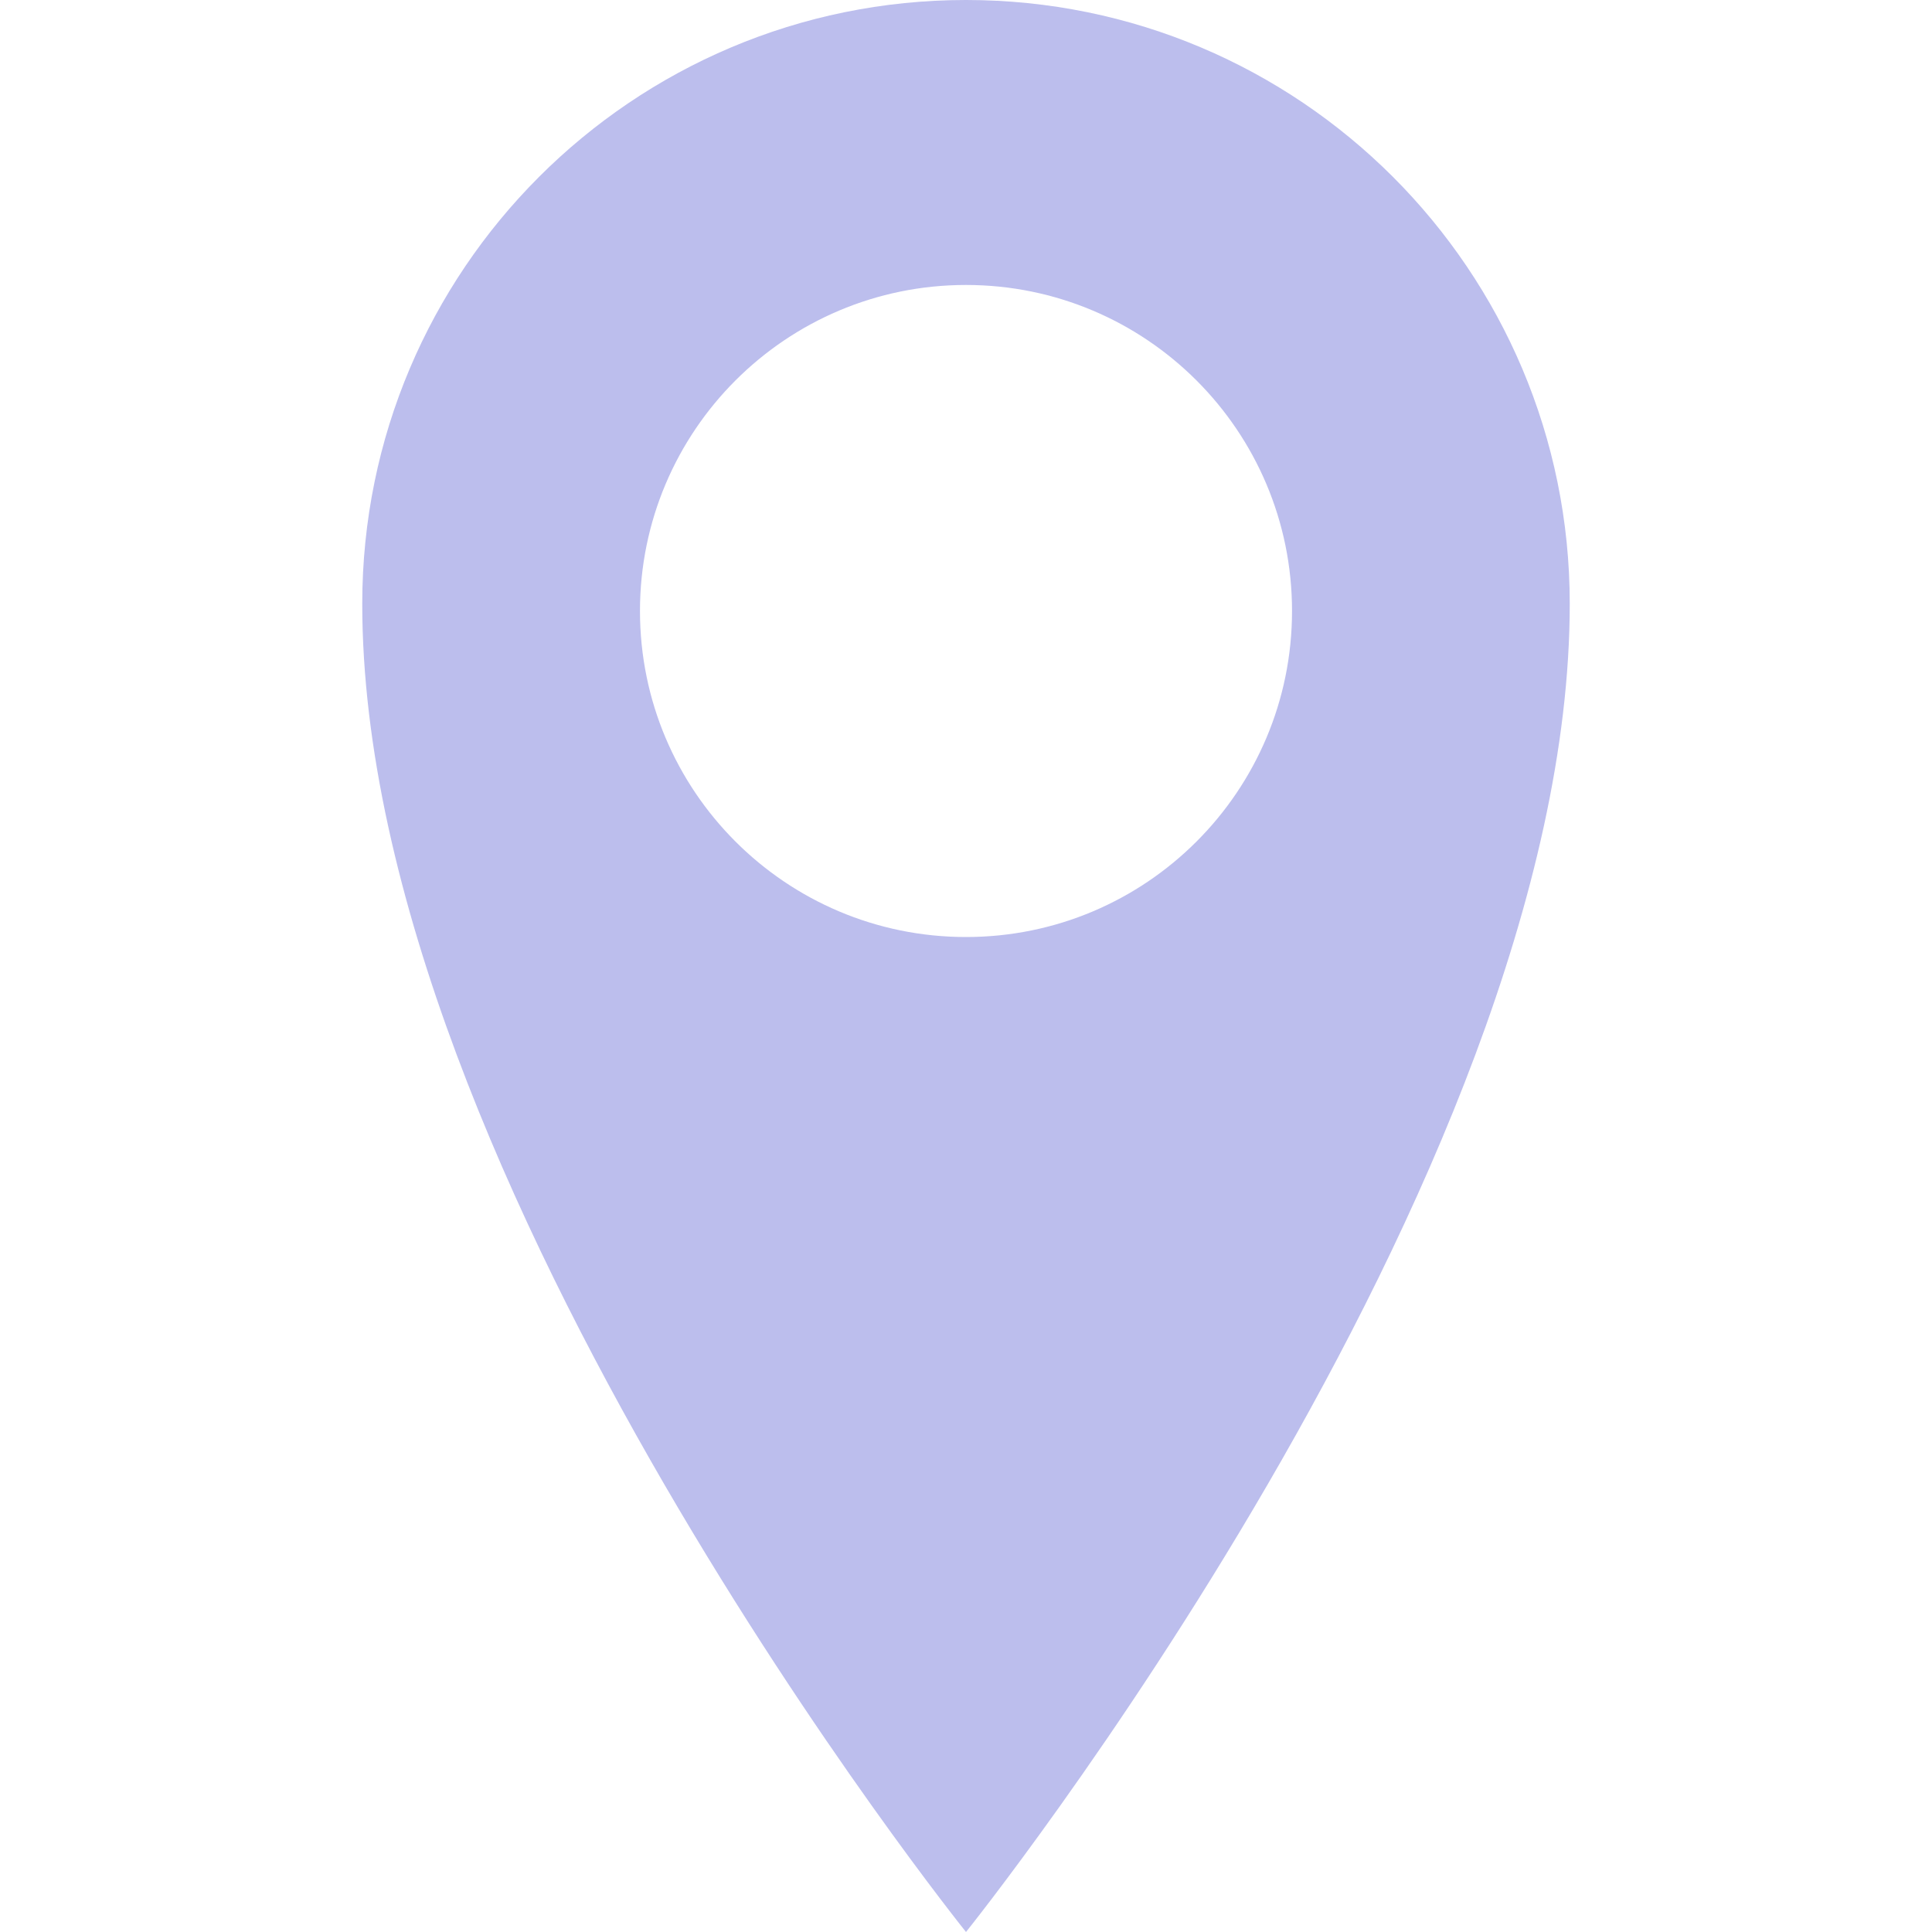
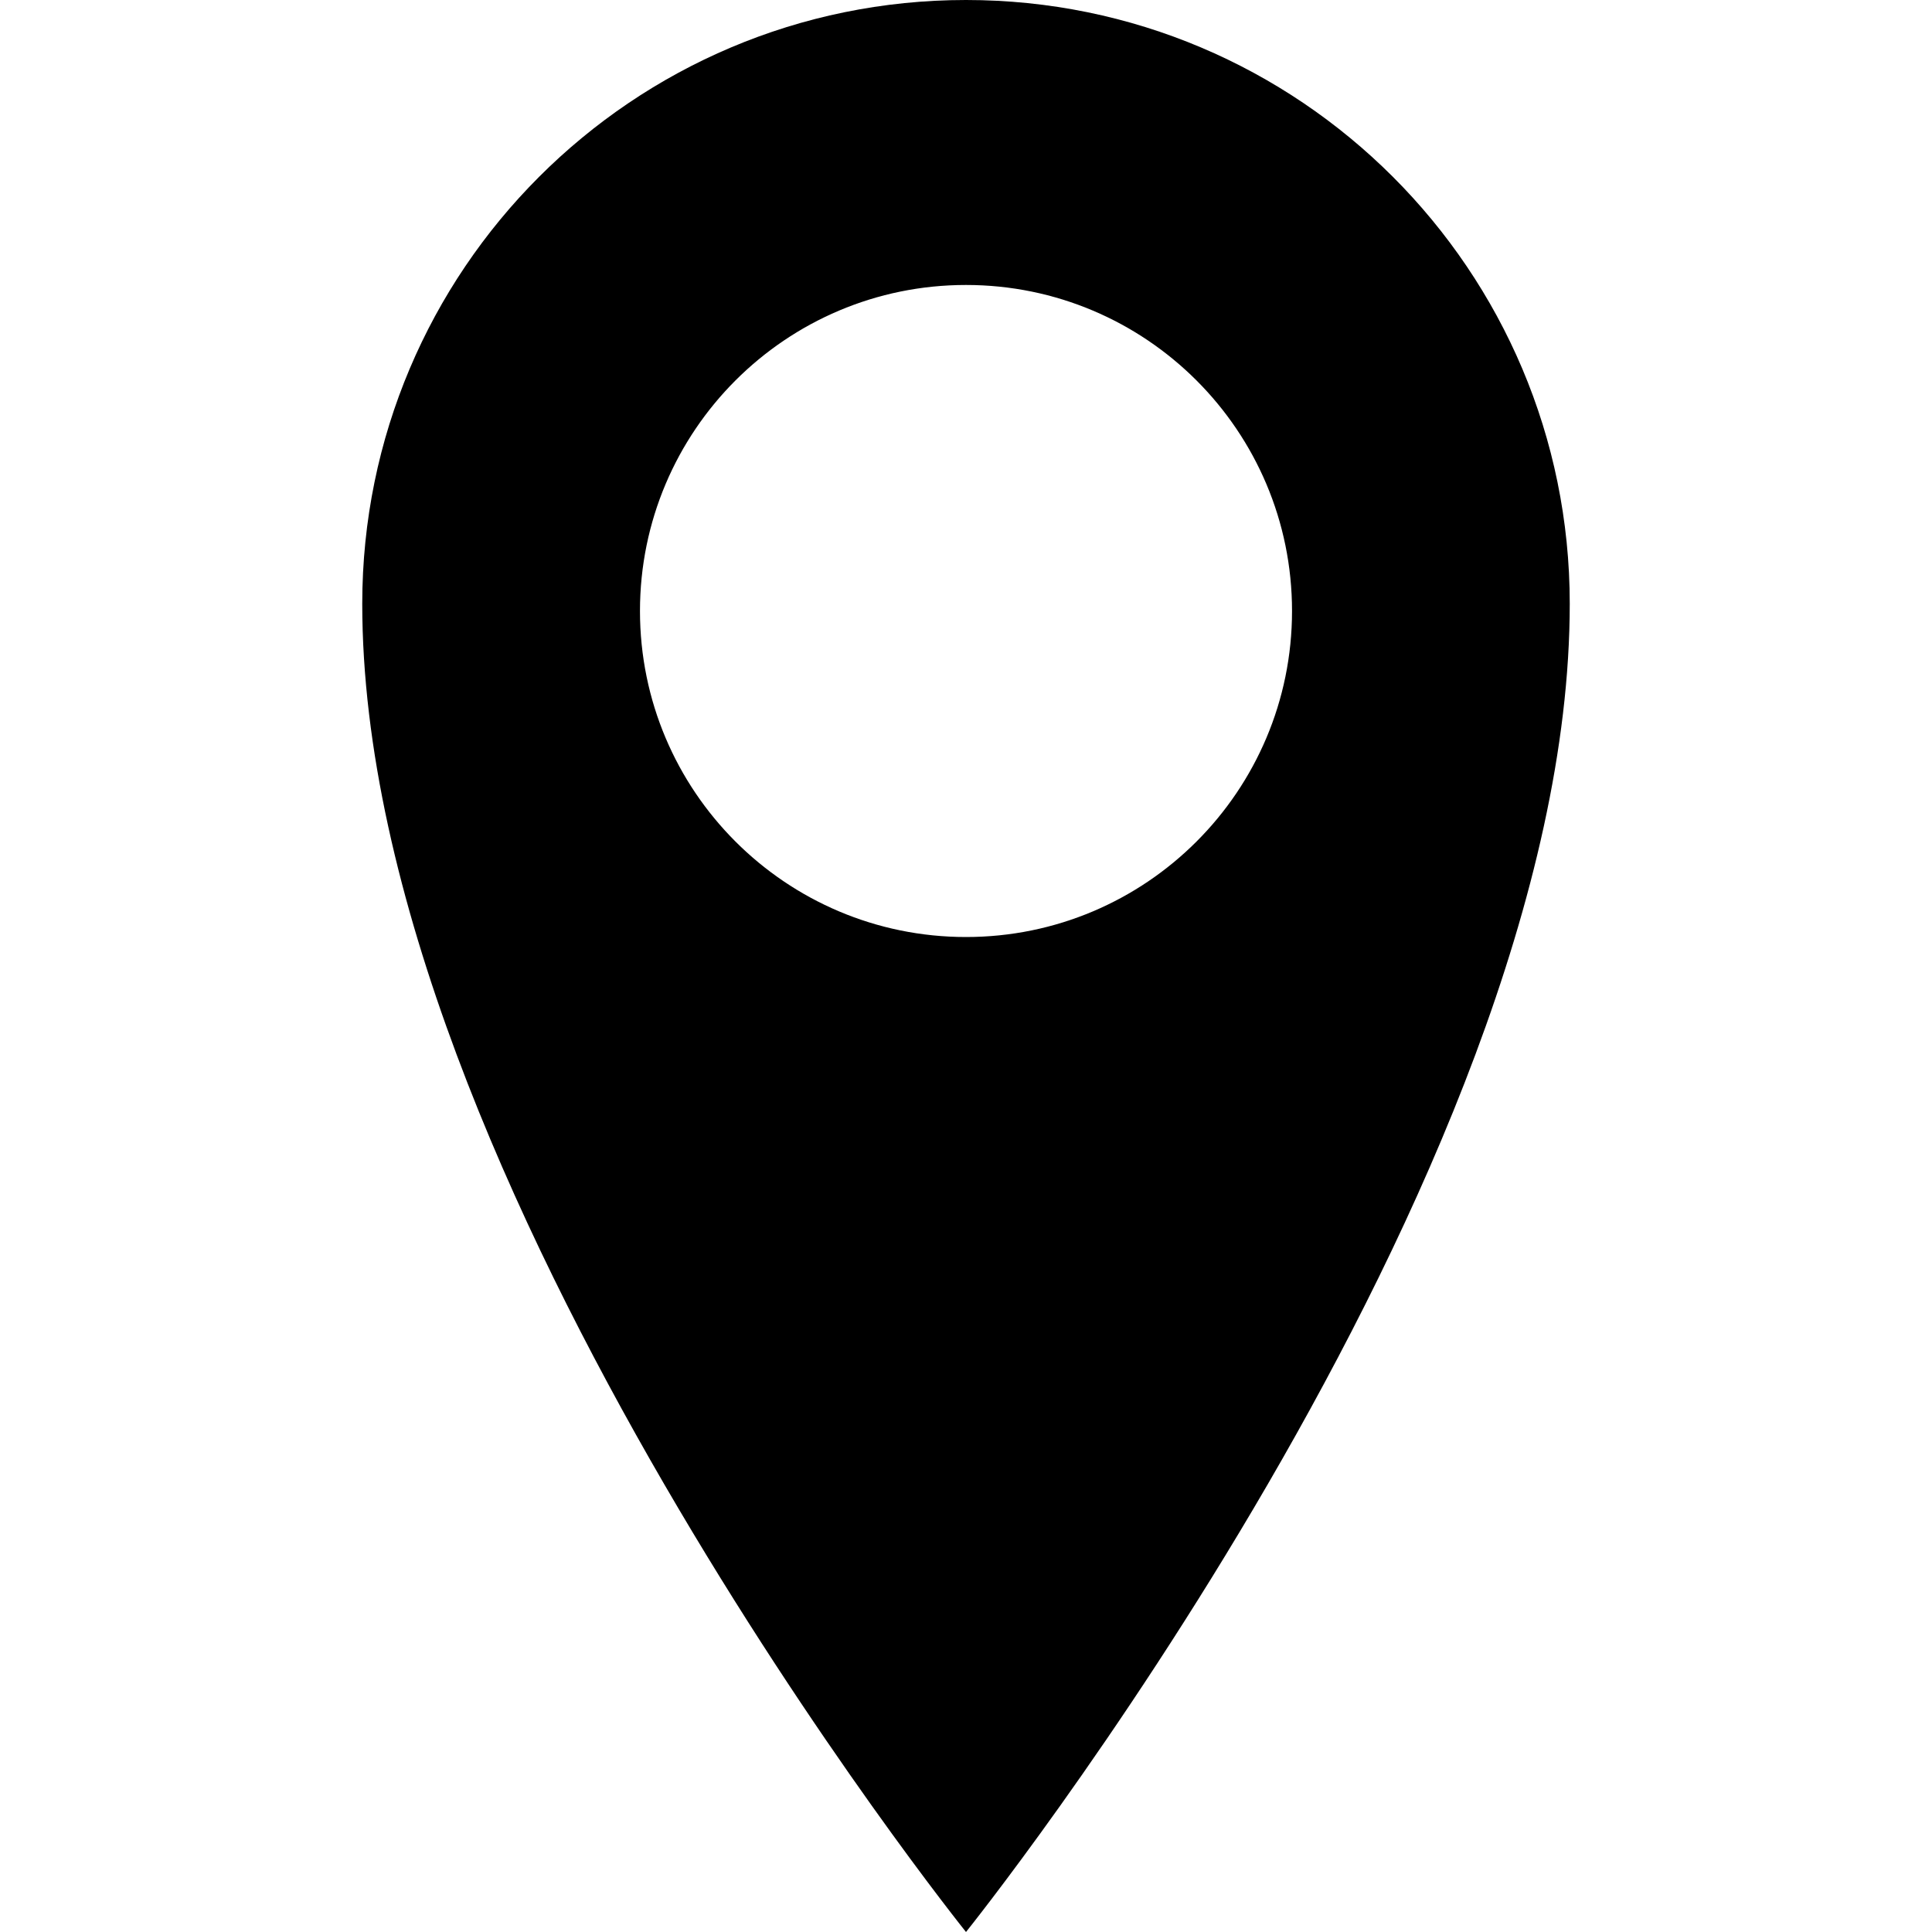
- <svg xmlns="http://www.w3.org/2000/svg" version="1.1" id="Capa_1" x="0px" y="0px" viewBox="0 0 80 80" style="enable-background:new 0 0 80 80;" xml:space="preserve" width="512px" height="512px" class="">
-   <g>
-     <g>
-       <g>
-         <path d="M40,0C26.191,0,15,11.194,15,25c0,23.87,25,55,25,55s25-31.13,25-55C65,11.194,53.807,0,40,0z     M40,38.8c-7.457,0-13.5-6.044-13.5-13.5S32.543,11.8,40,11.8c7.455,0,13.5,6.044,13.5,13.5S47.455,38.8,40,38.8z" data-original="#030104" class="active-path" data-old_color="#bcbeed" fill="#bcbeed" />
-       </g>
-     </g>
-   </g>
+ <svg xmlns="http://www.w3.org/2000/svg" viewBox="0 0 80 80" width="512" height="512">
+   <path d="M40 0C26.191 0 15 11.194 15 25c0 23.87 25 55 25 55s25-31.13 25-55C65 11.194 53.807 0 40 0zm0 38.8c-7.457 0-13.5-6.044-13.5-13.5S32.543 11.8 40 11.8c7.455 0 13.5 6.044 13.5 13.5S47.455 38.8 40 38.8z" class="active-path" />
</svg>
